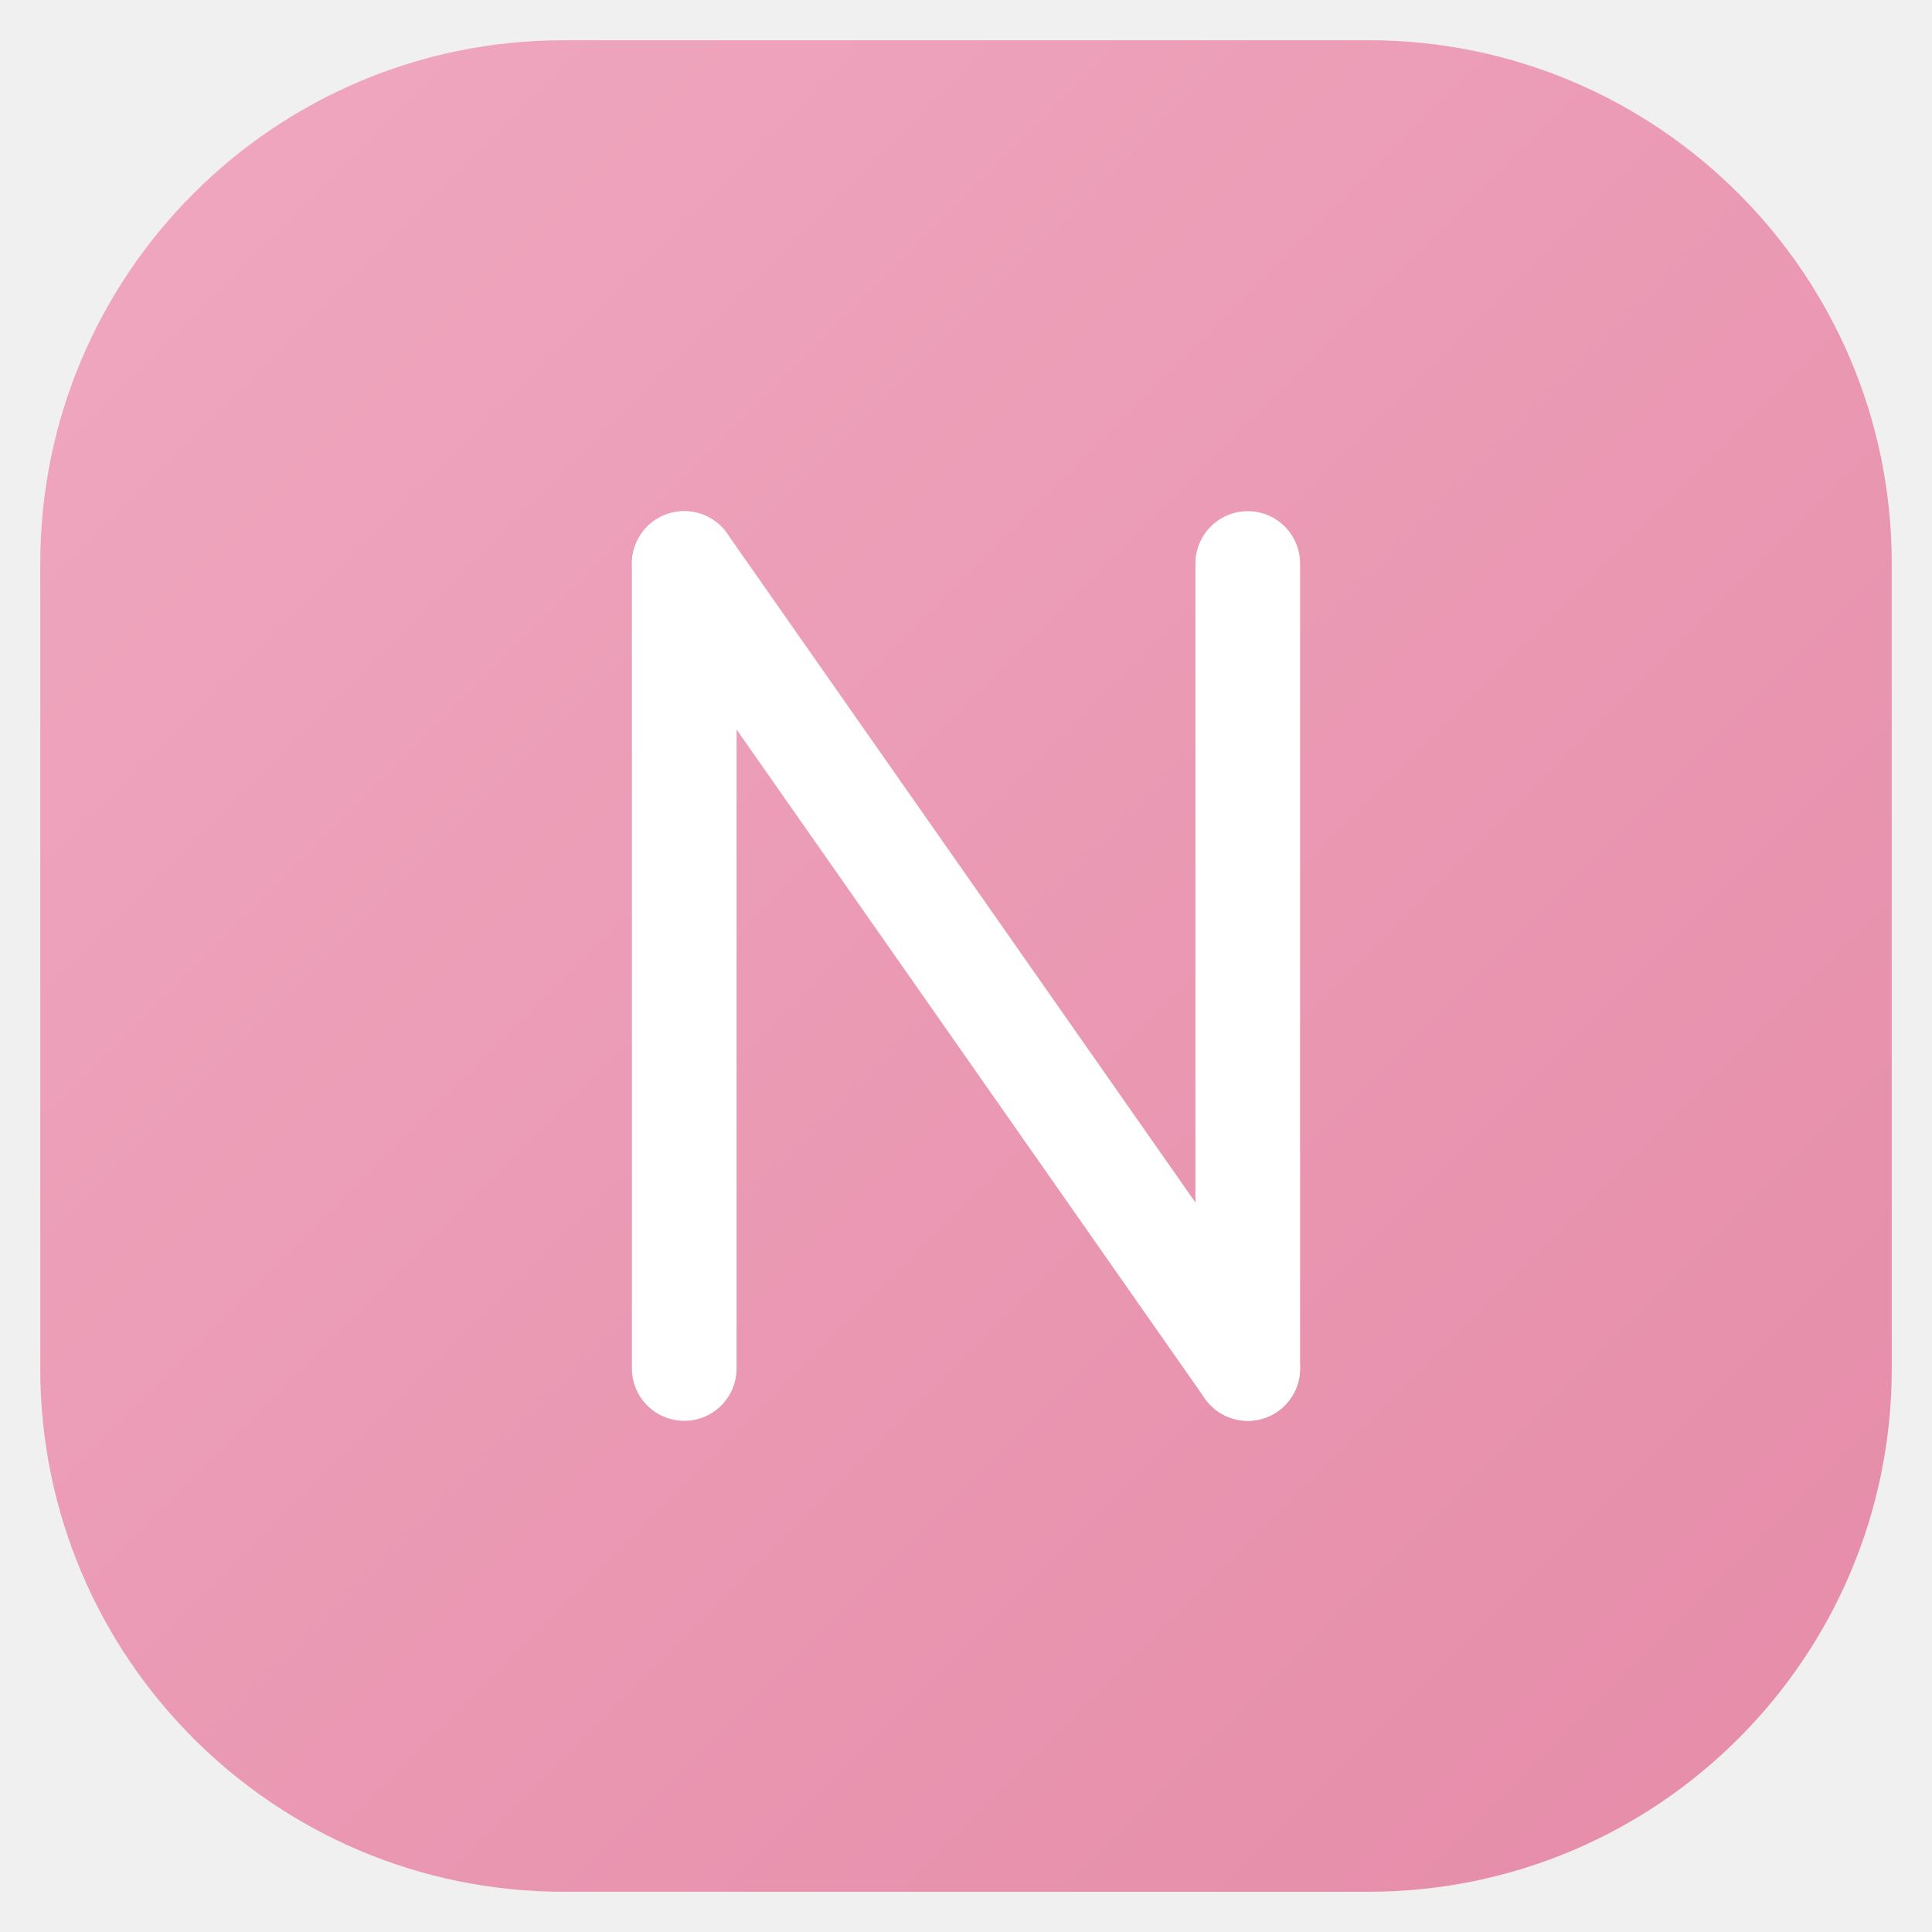
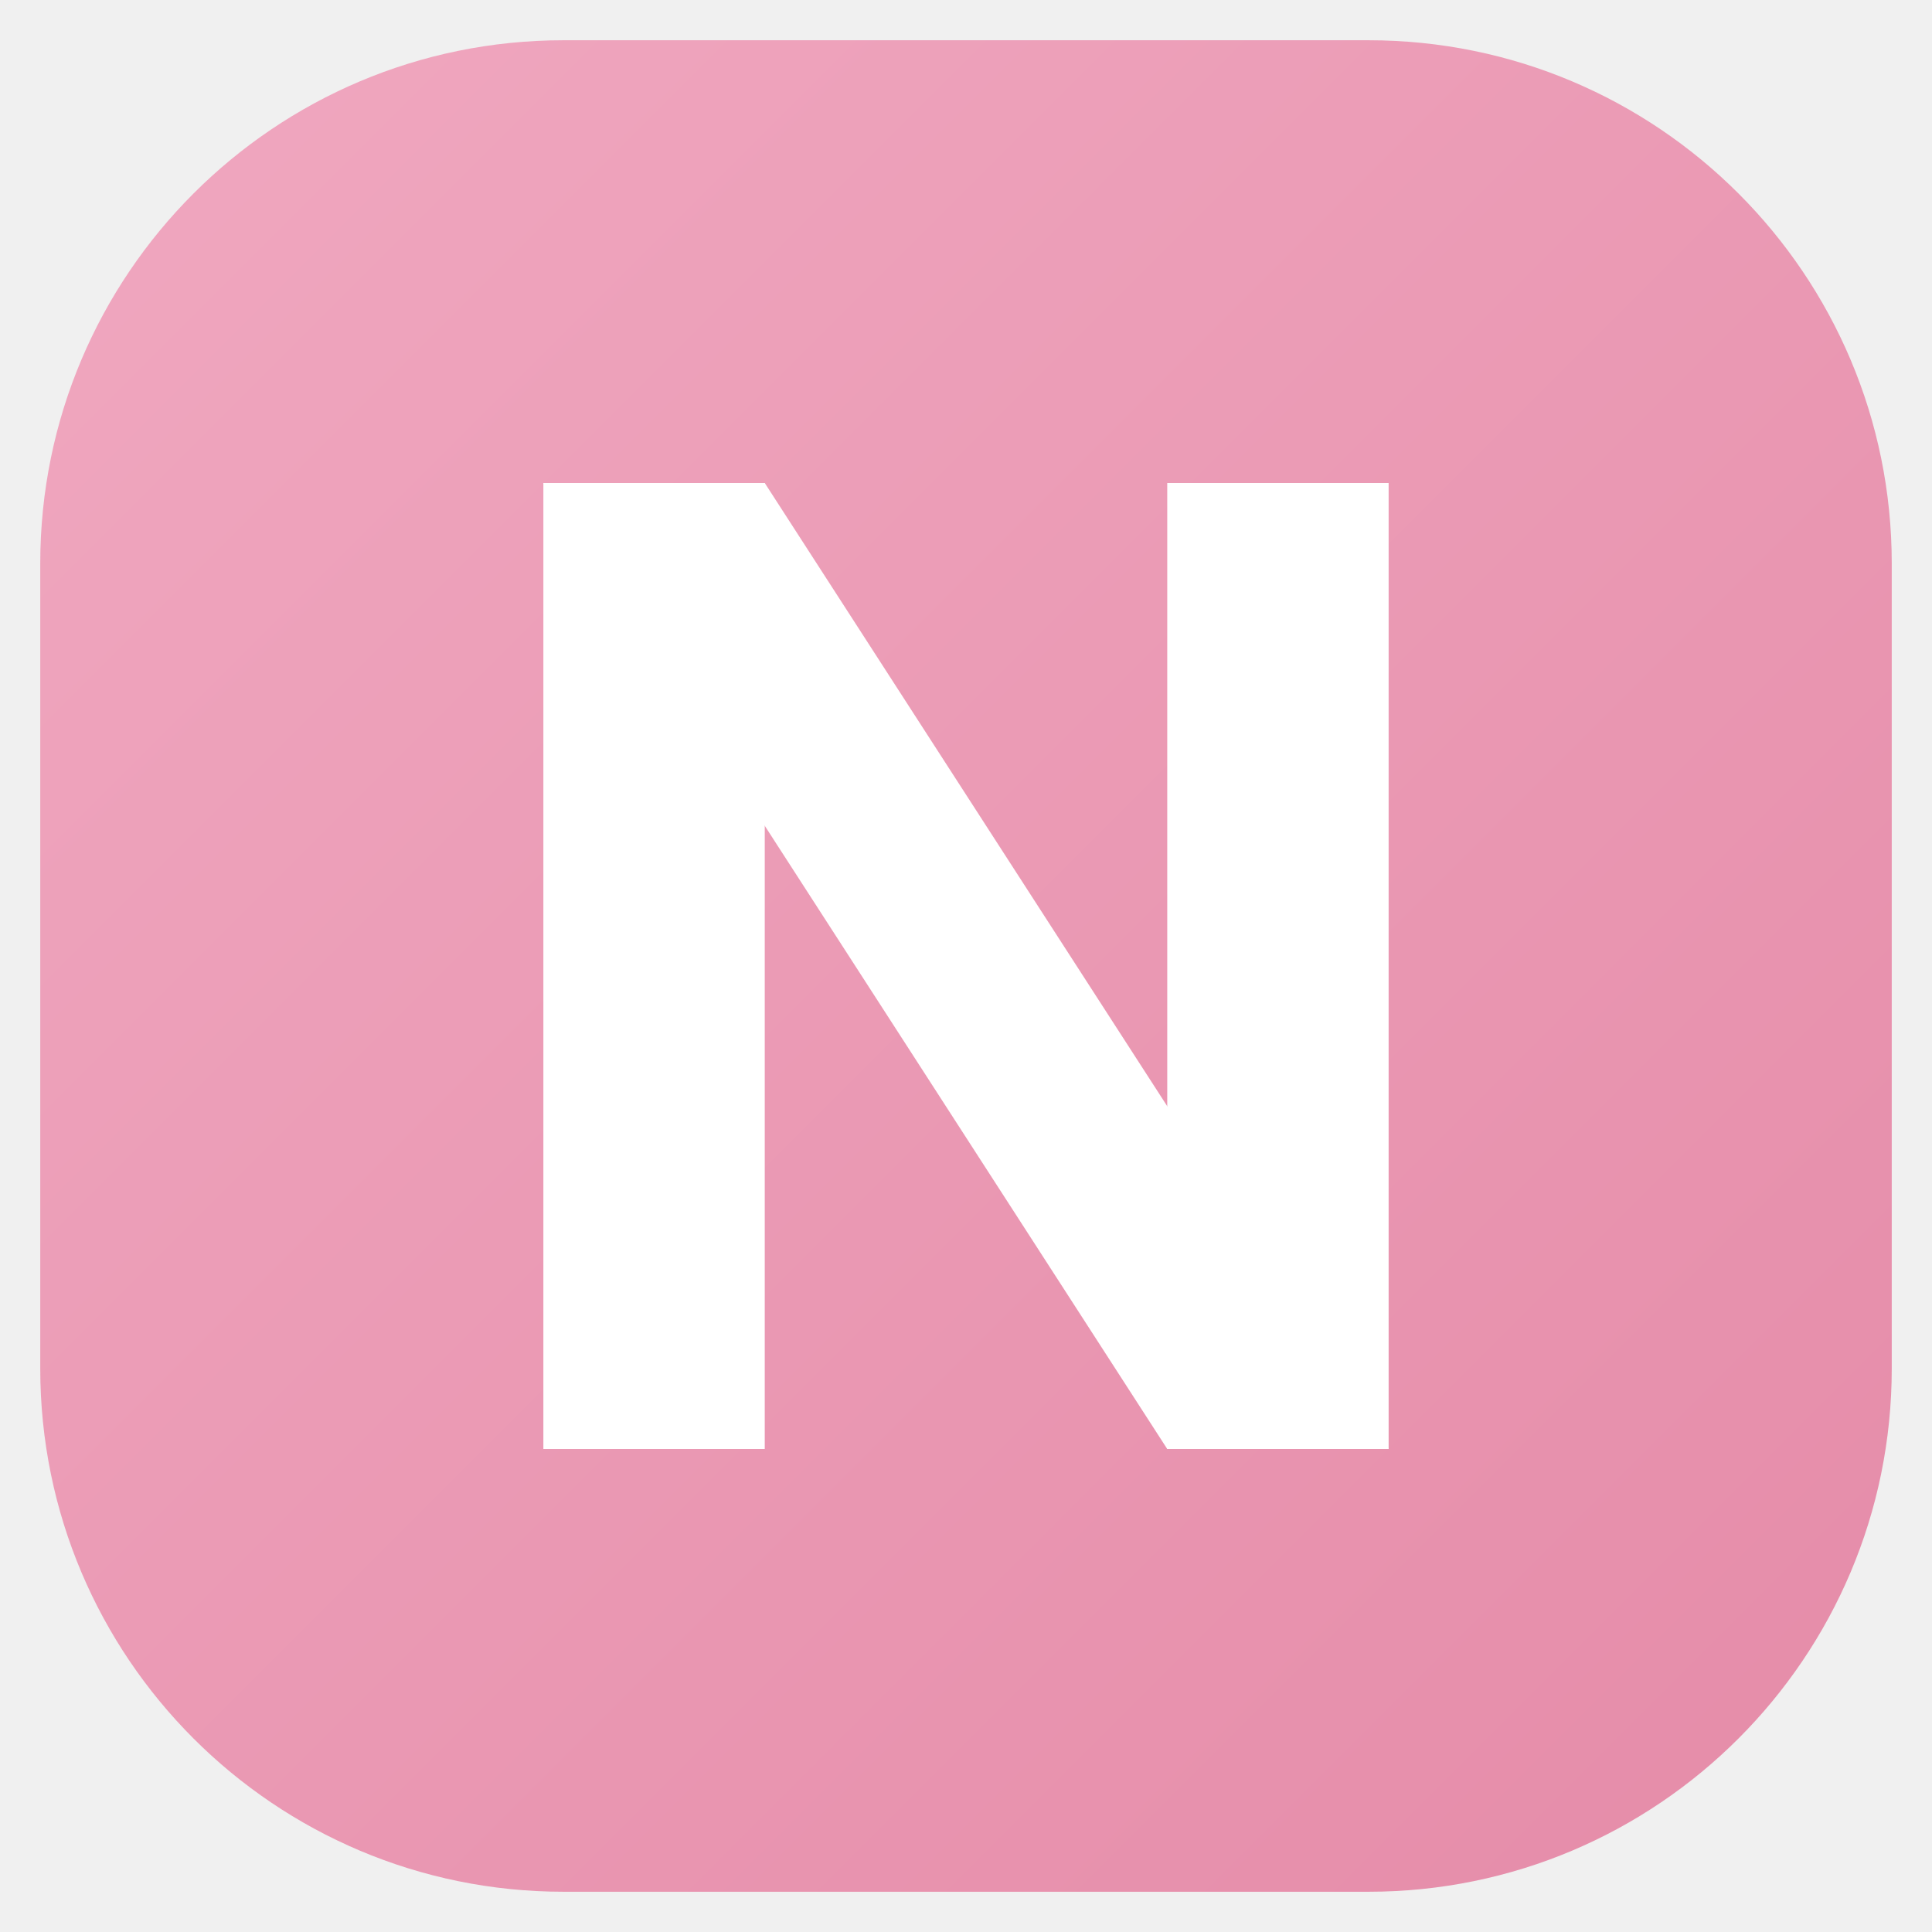
<svg xmlns="http://www.w3.org/2000/svg" viewBox="0 0 48 48" width="48" height="48">
  <defs>
    <linearGradient id="zbzh" x1="0" y1="0" x2="1" y2="1">
      <stop offset="0" stop-color="#F0A8C0" />
      <stop offset="1" stop-color="#E58BA8" />
    </linearGradient>
  </defs>
  <rect x="1" y="1" width="46" height="46" rx="13" fill="url(#zbzh)" />
-   <g fill="none" stroke="#FFFFFF" stroke-width="2.6" stroke-linecap="round" stroke-linejoin="round">
-     <line x1="17" y1="14" x2="17" y2="34" />
-     <line x1="31" y1="14" x2="31" y2="34" />
-     <line x1="17" y1="14" x2="31" y2="34" />
+   <g fill="#FFFFFF">
+     <rect x="13.5" y="12" width="5.5" height="24" />
+     <rect x="29" y="12" width="5.5" height="24" />
+     <path d="M13.5 12H19L34.5 36H29Z" />
  </g>
</svg>
